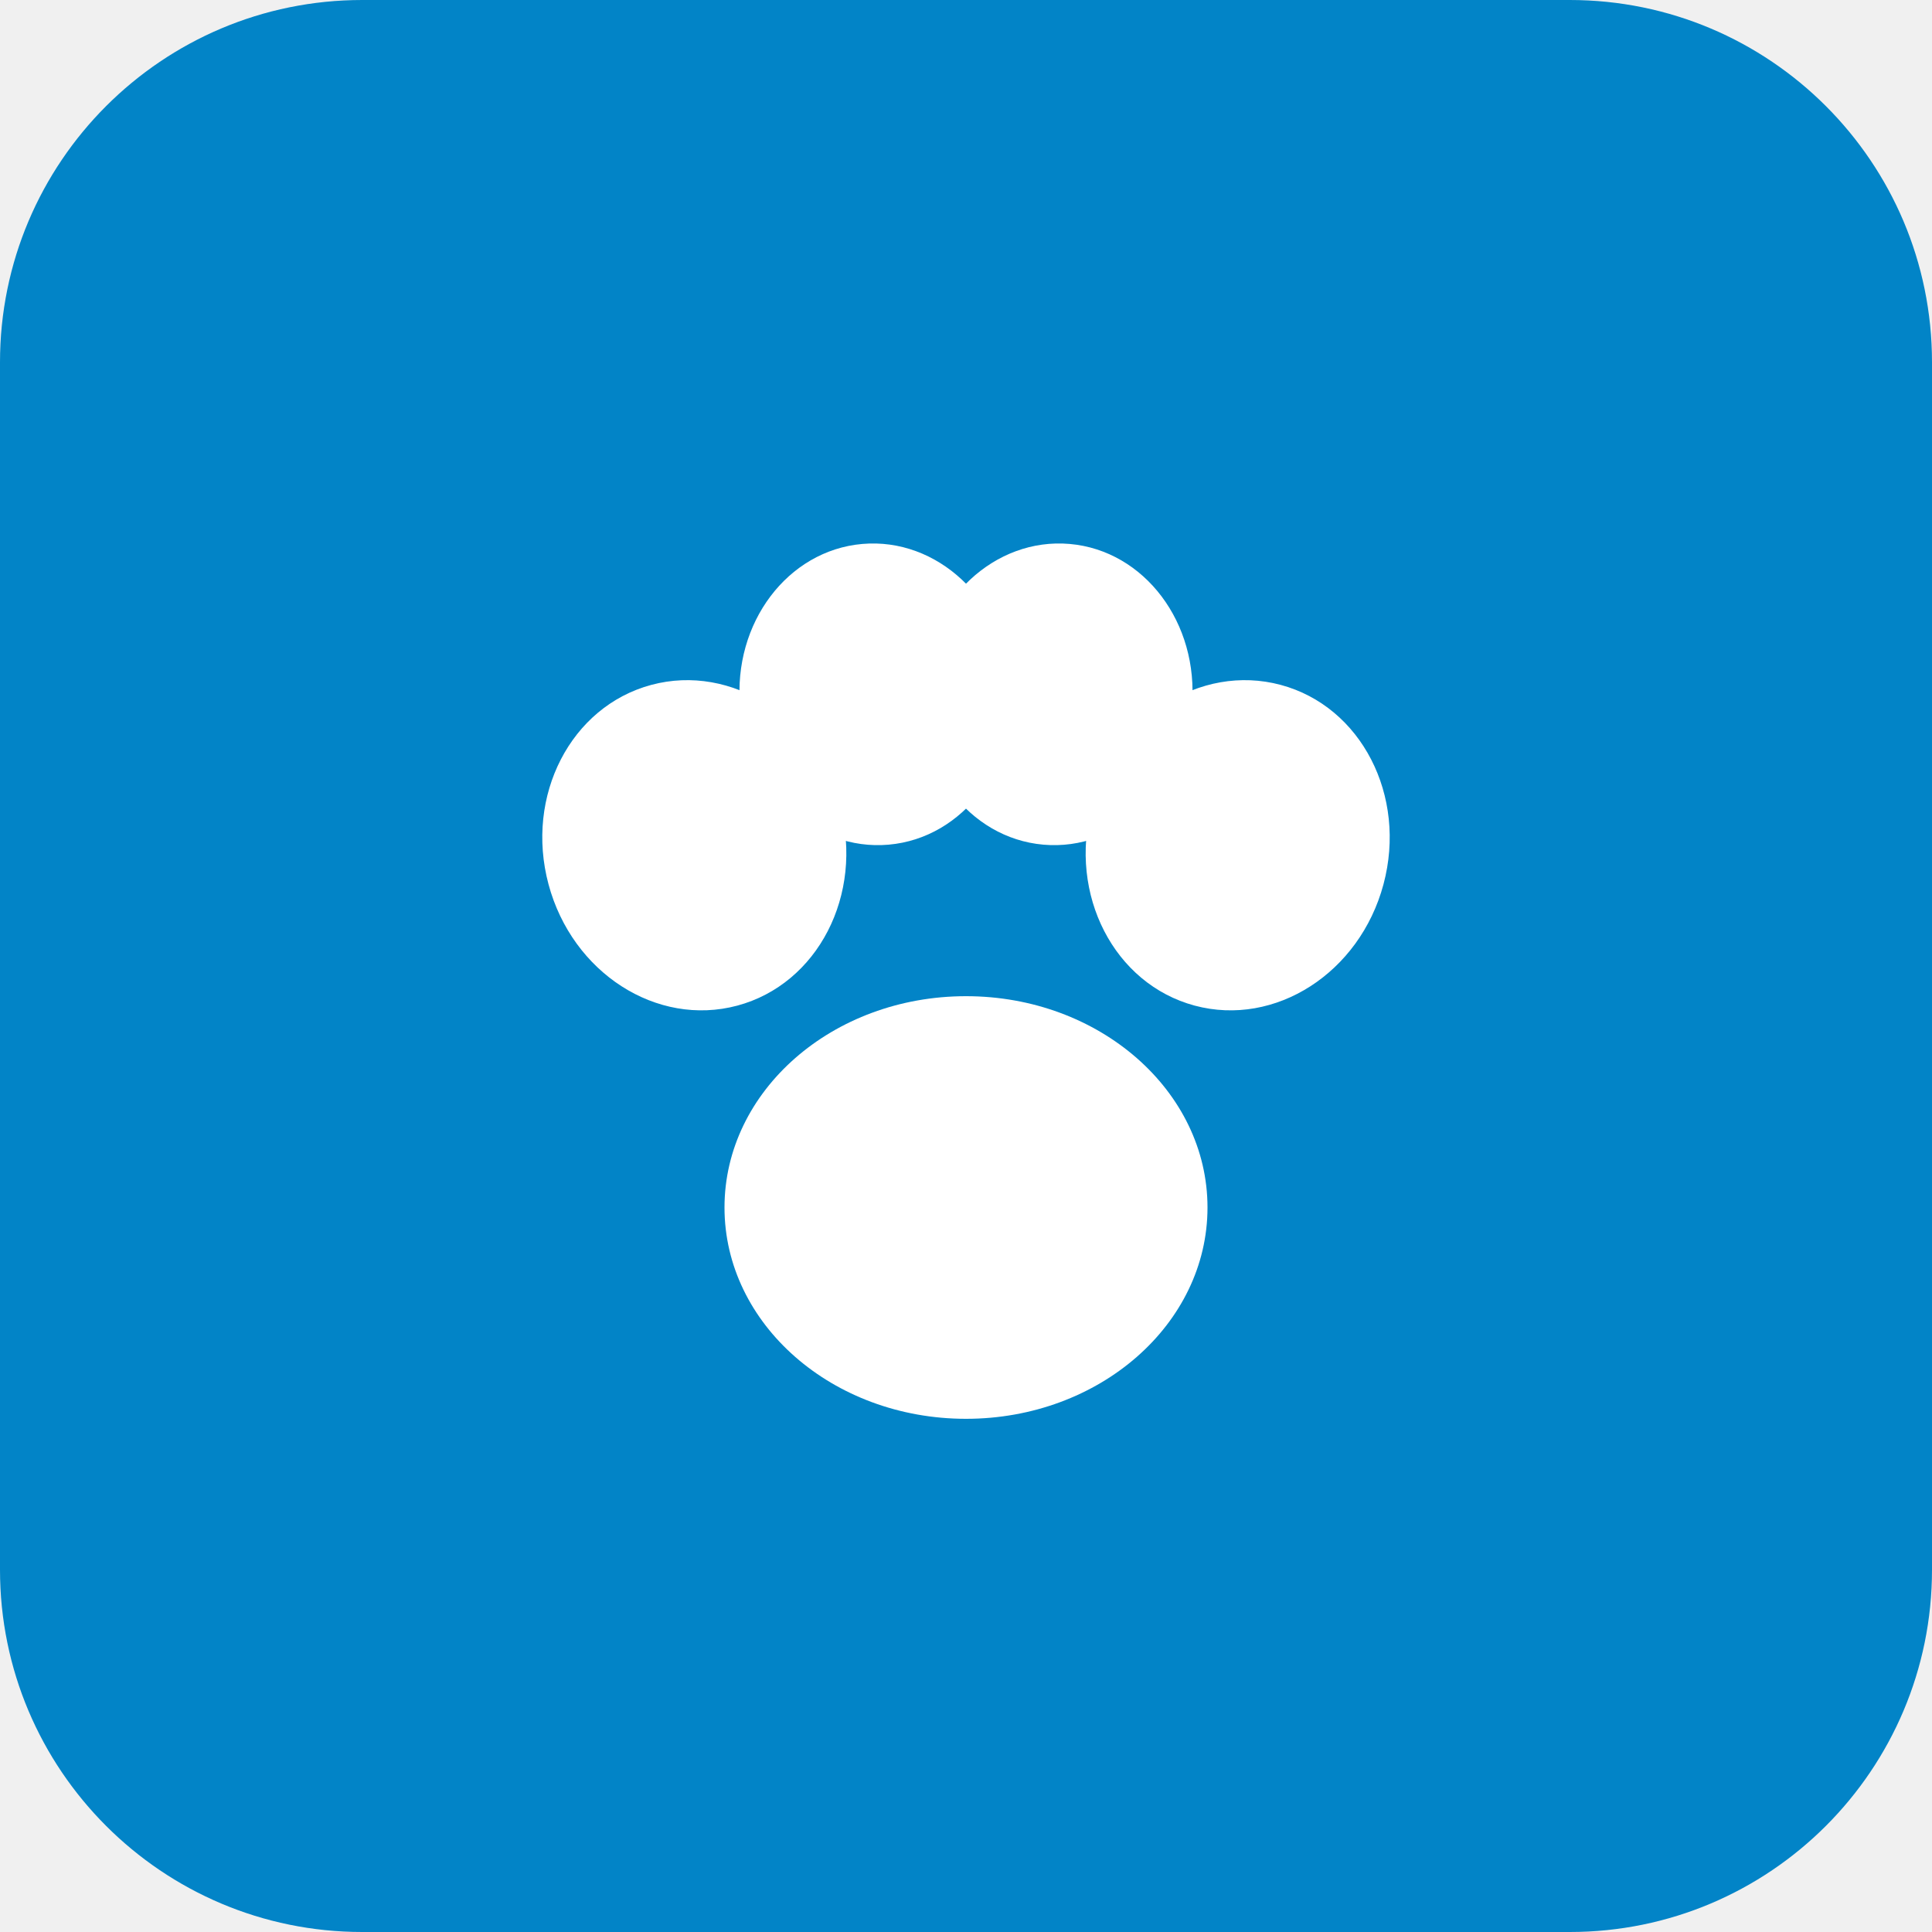
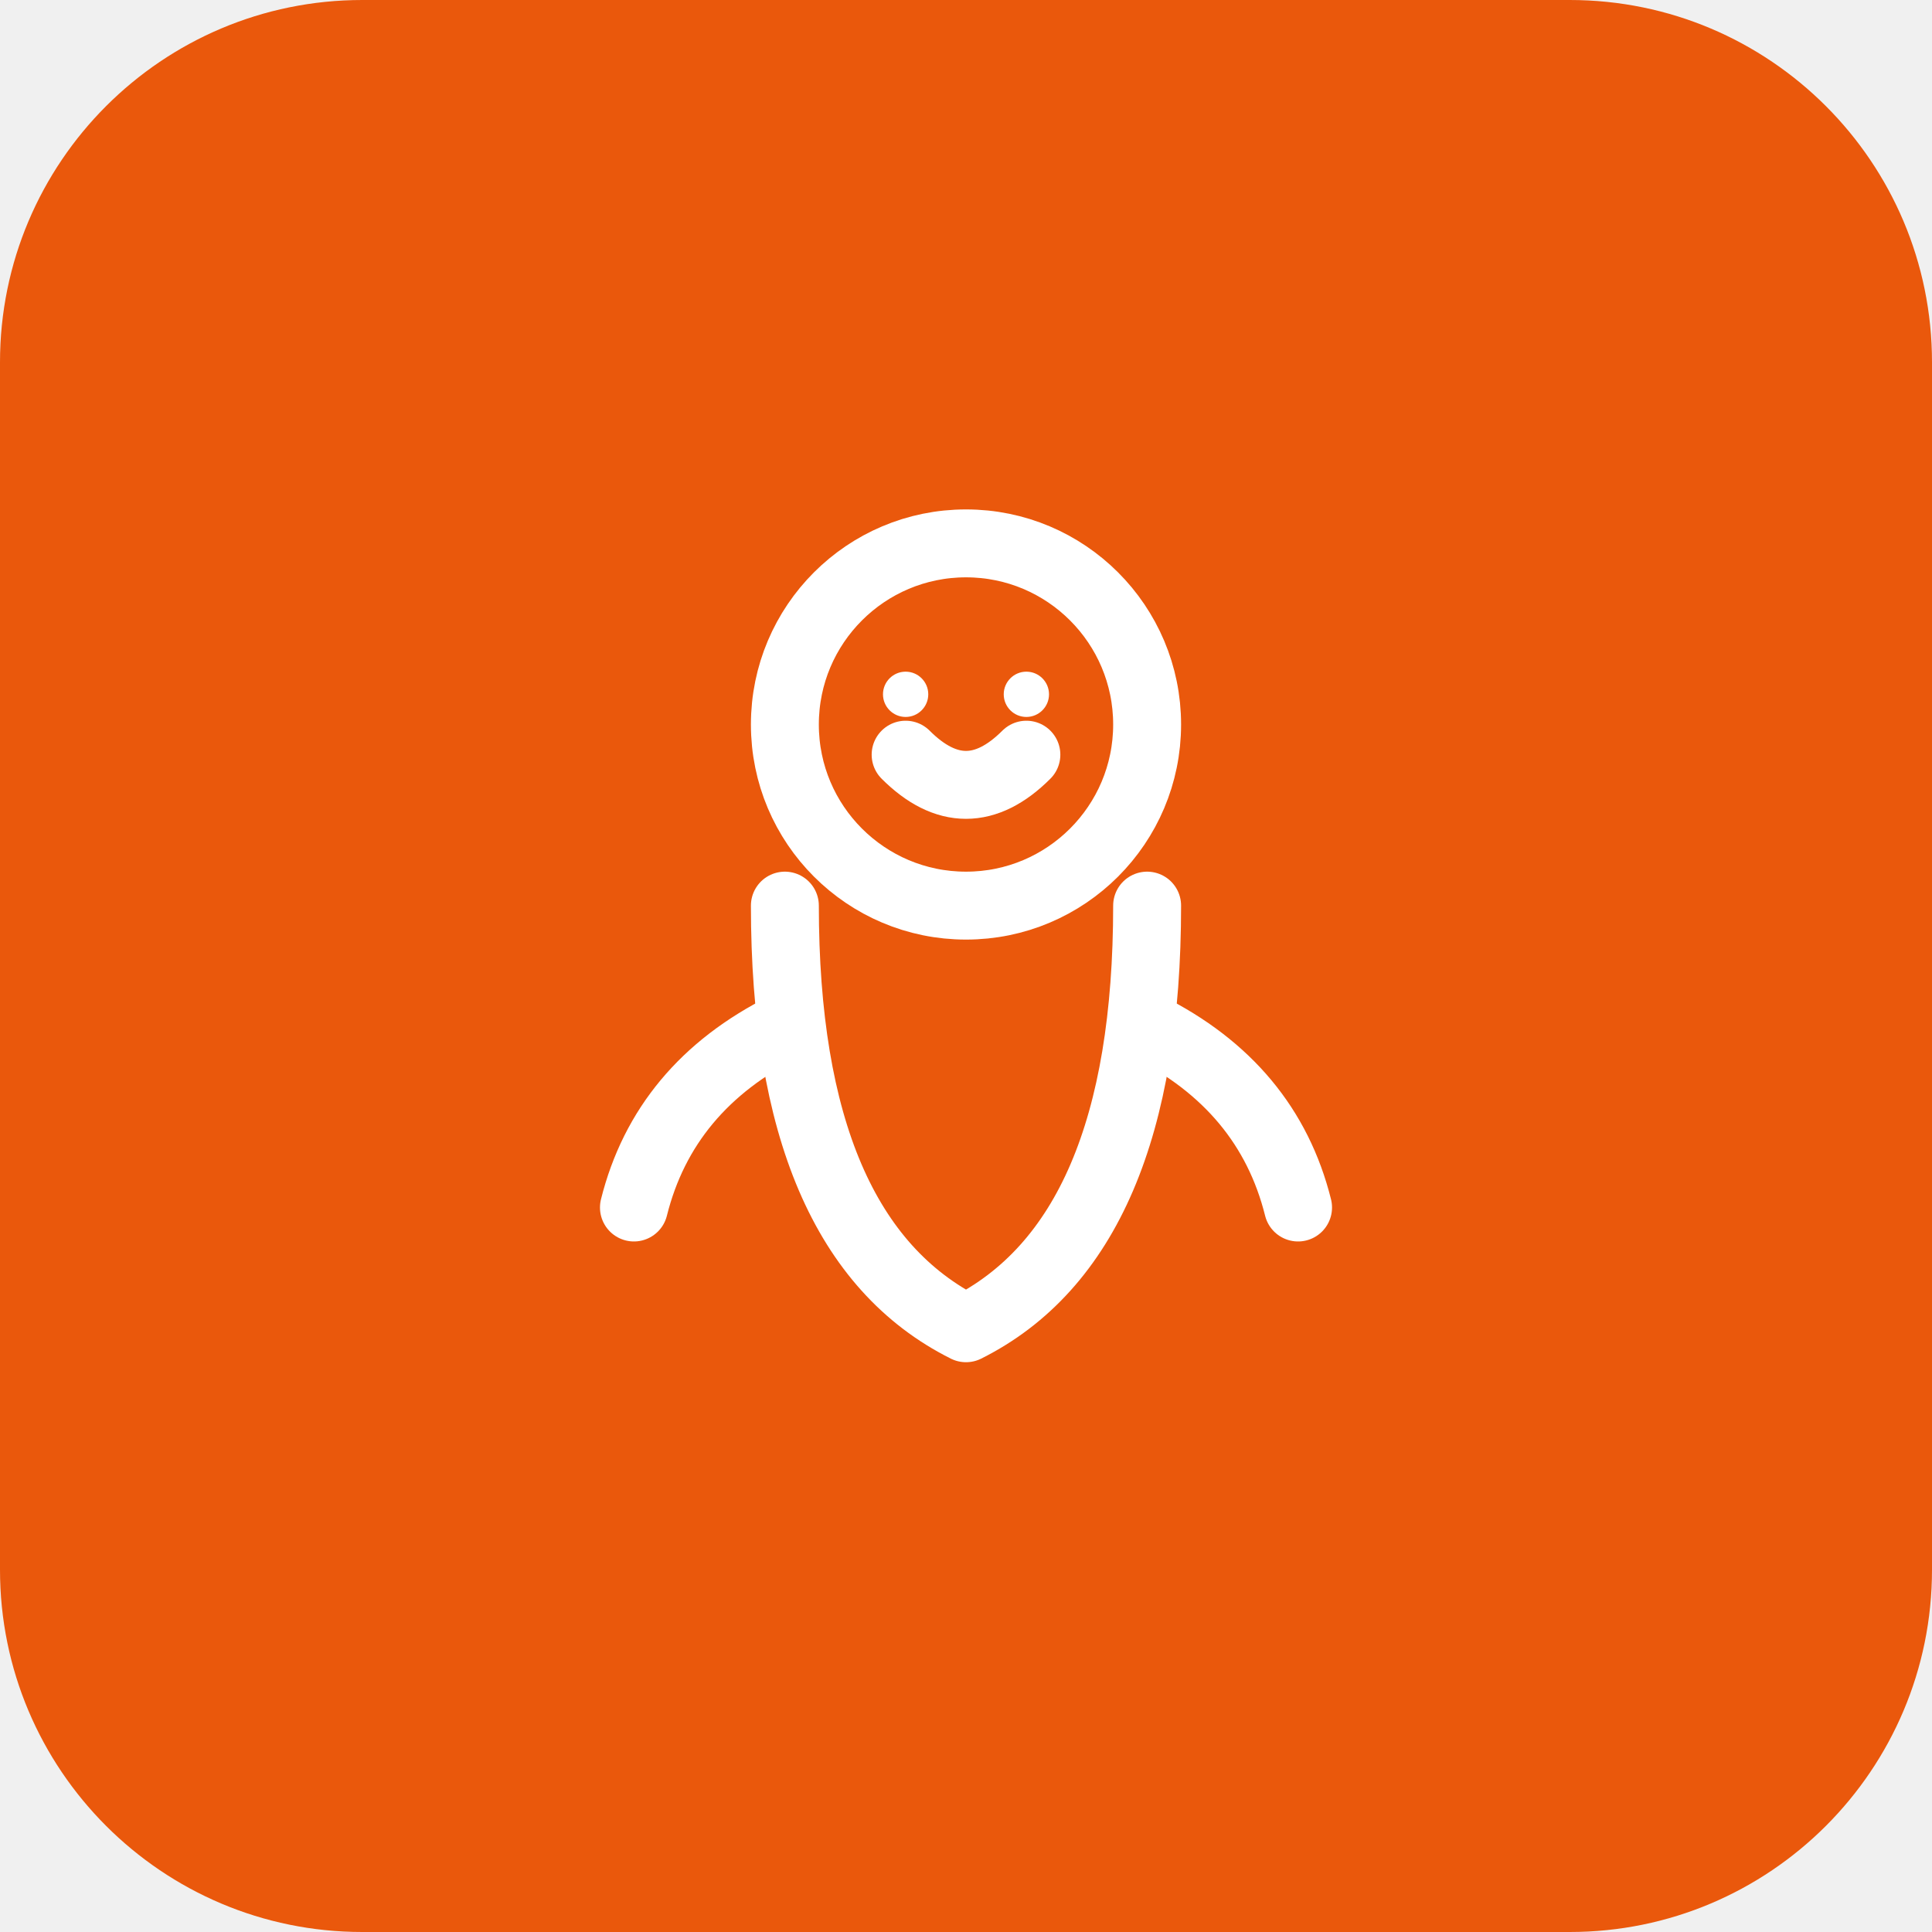
<svg xmlns="http://www.w3.org/2000/svg" viewBox="0 0 512 512">
-   <rect width="512" height="512" rx="96" ry="96" fill="#0284c7" />
-   <g transform="translate(256, 256) scale(8)" fill="white">
-     <ellipse cx="0" cy="8" rx="8" ry="7" />
-     <ellipse cx="-9" cy="-4" rx="5" ry="5.5" transform="rotate(-15, -9, -4)" />
-     <ellipse cx="-3" cy="-9" rx="4.5" ry="5" transform="rotate(-5, -3, -9)" />
-     <ellipse cx="3" cy="-9" rx="4.5" ry="5" transform="rotate(5, 3, -9)" />
-     <ellipse cx="9" cy="-4" rx="5" ry="5.5" transform="rotate(15, 9, -4)" />
+   <rect width="512" height="512" rx="96" ry="96" fill="#ea580c" />
+   <g transform="translate(128, 128)" fill="none" stroke="white" stroke-width="18" stroke-linecap="round" stroke-linejoin="round">
+     <circle cx="128" cy="64" r="48" />
+     <path d="M 80 112 Q 80 200 128 224 Q 176 200 176 112" />
+     <path d="M 80 144 Q 48 160 40 192" />
+     <path d="M 176 144 Q 208 160 216 192" />
+     <path d="M 112 72 Q 128 88 144 72" />
+     <circle cx="112" cy="56" r="6" fill="white" stroke="none" />
+     <circle cx="144" cy="56" r="6" fill="white" stroke="none" />
  </g>
</svg>
